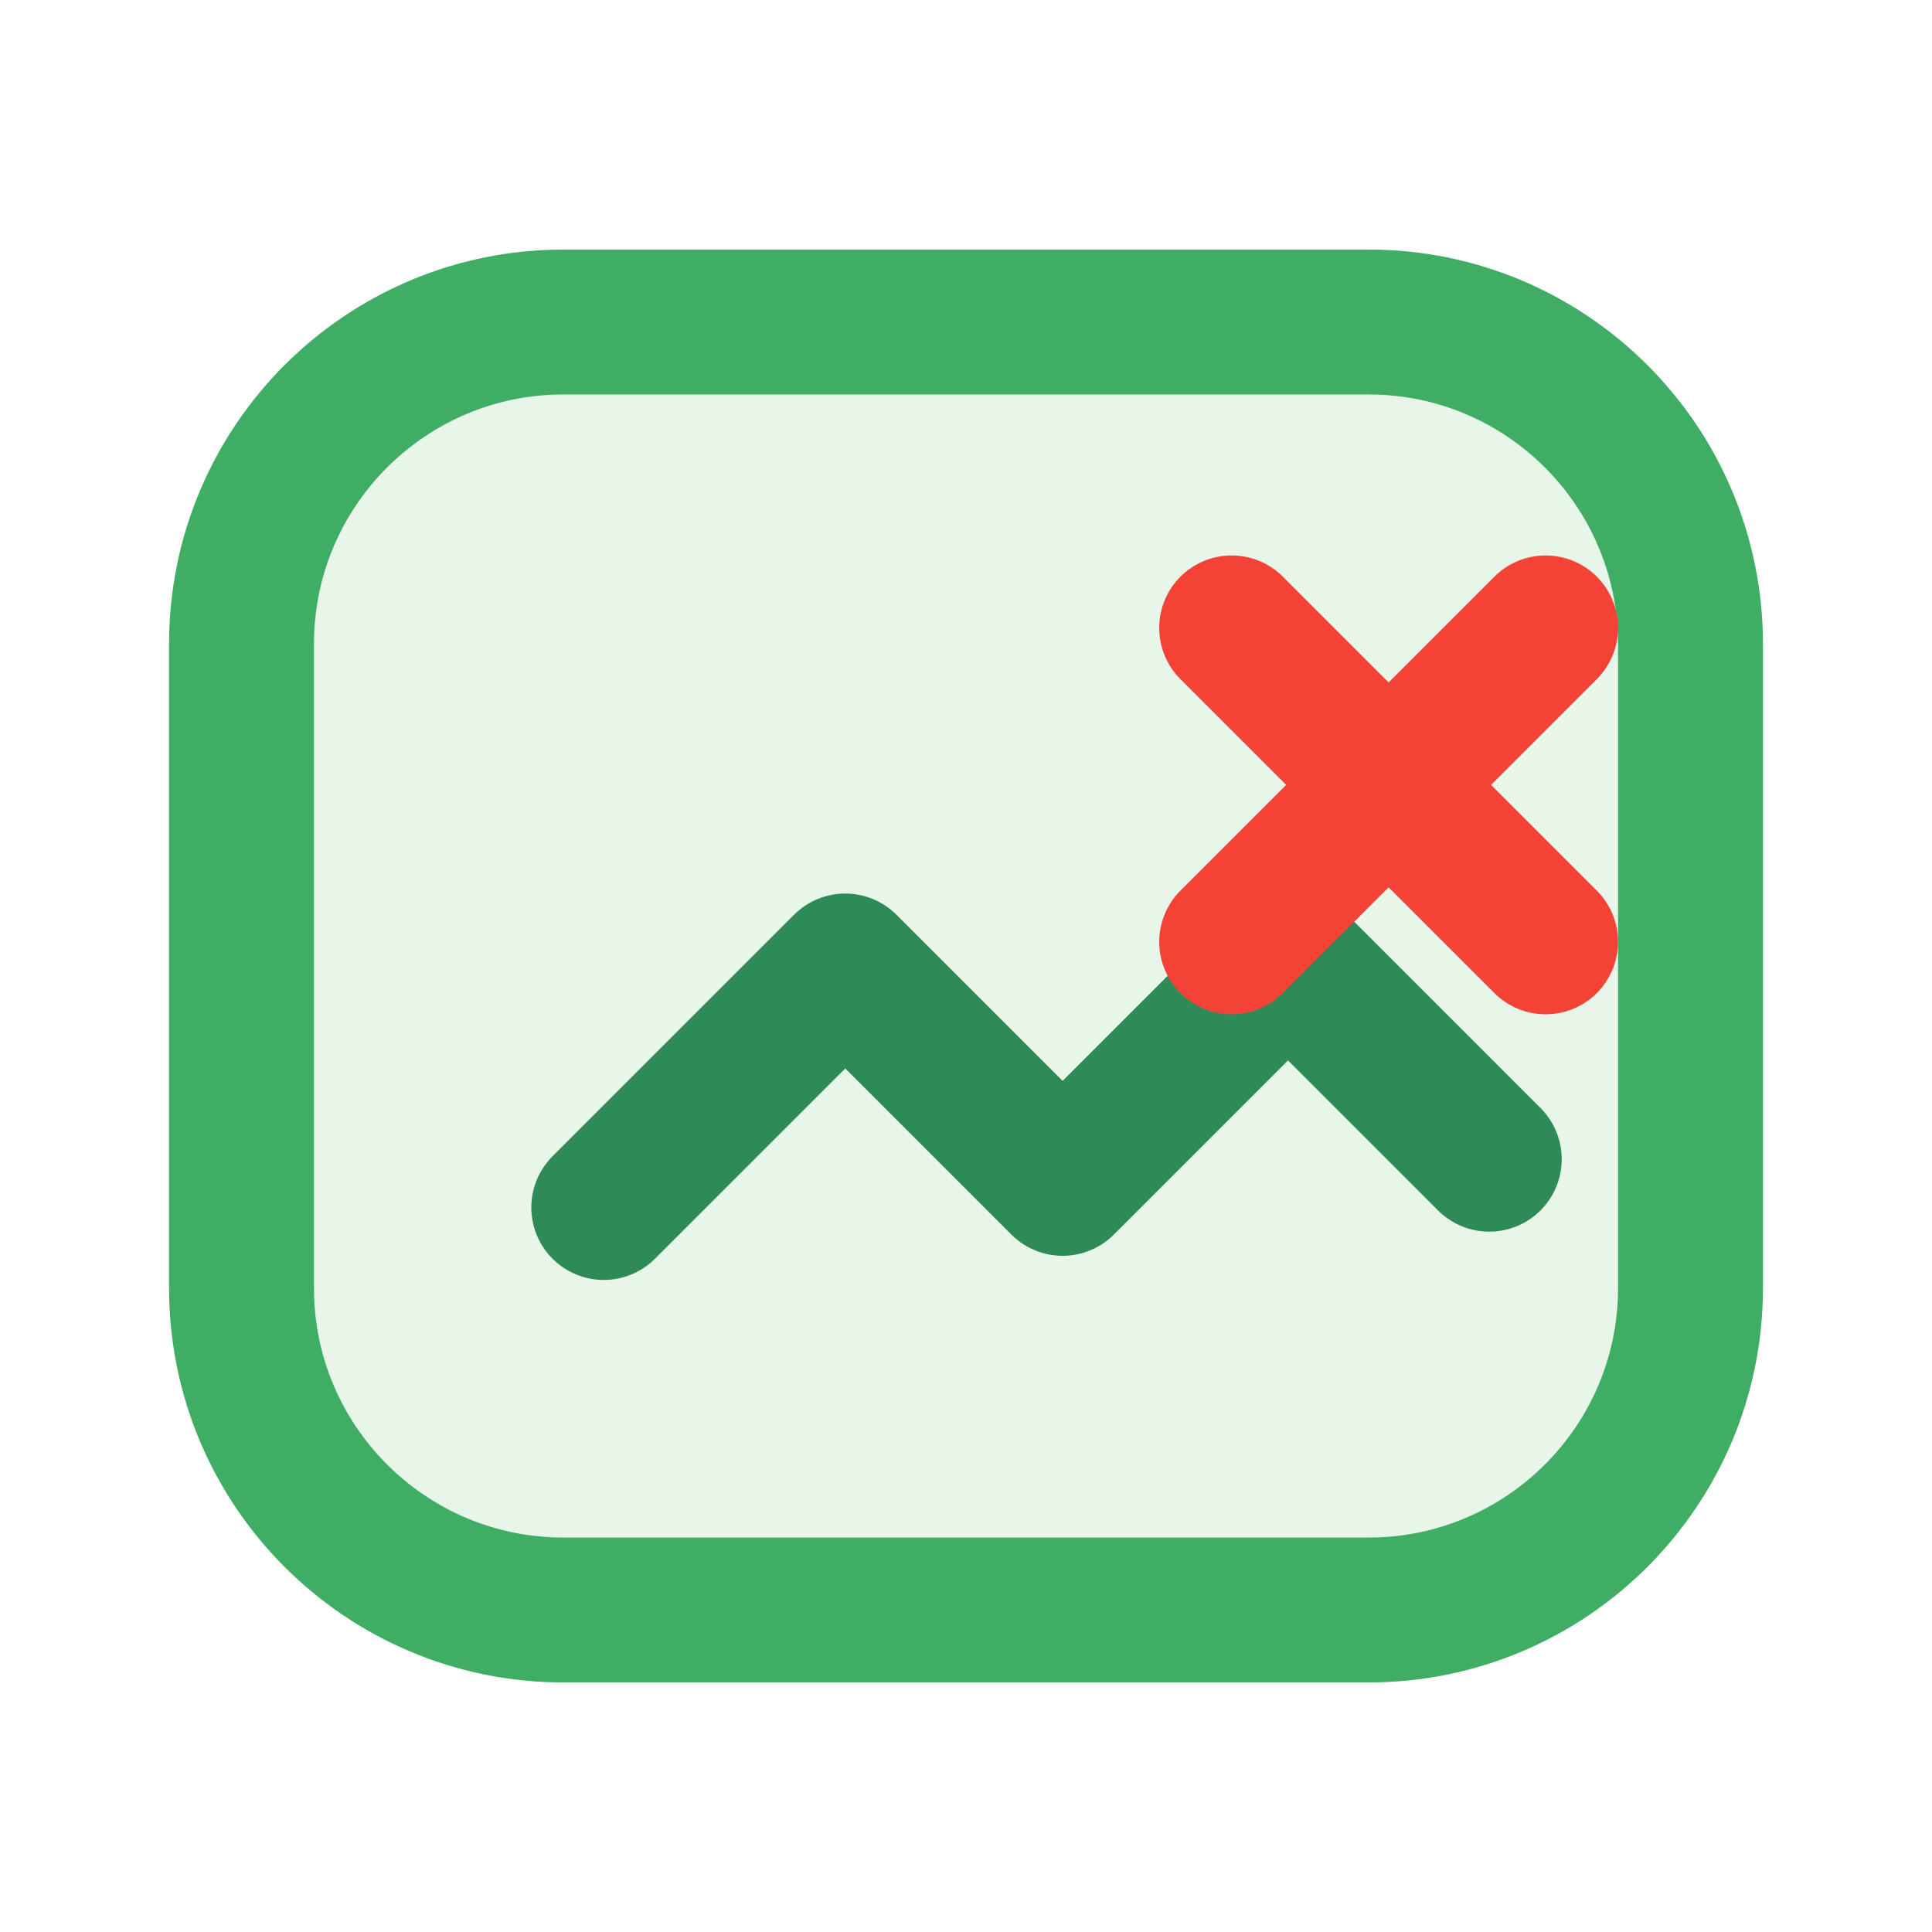
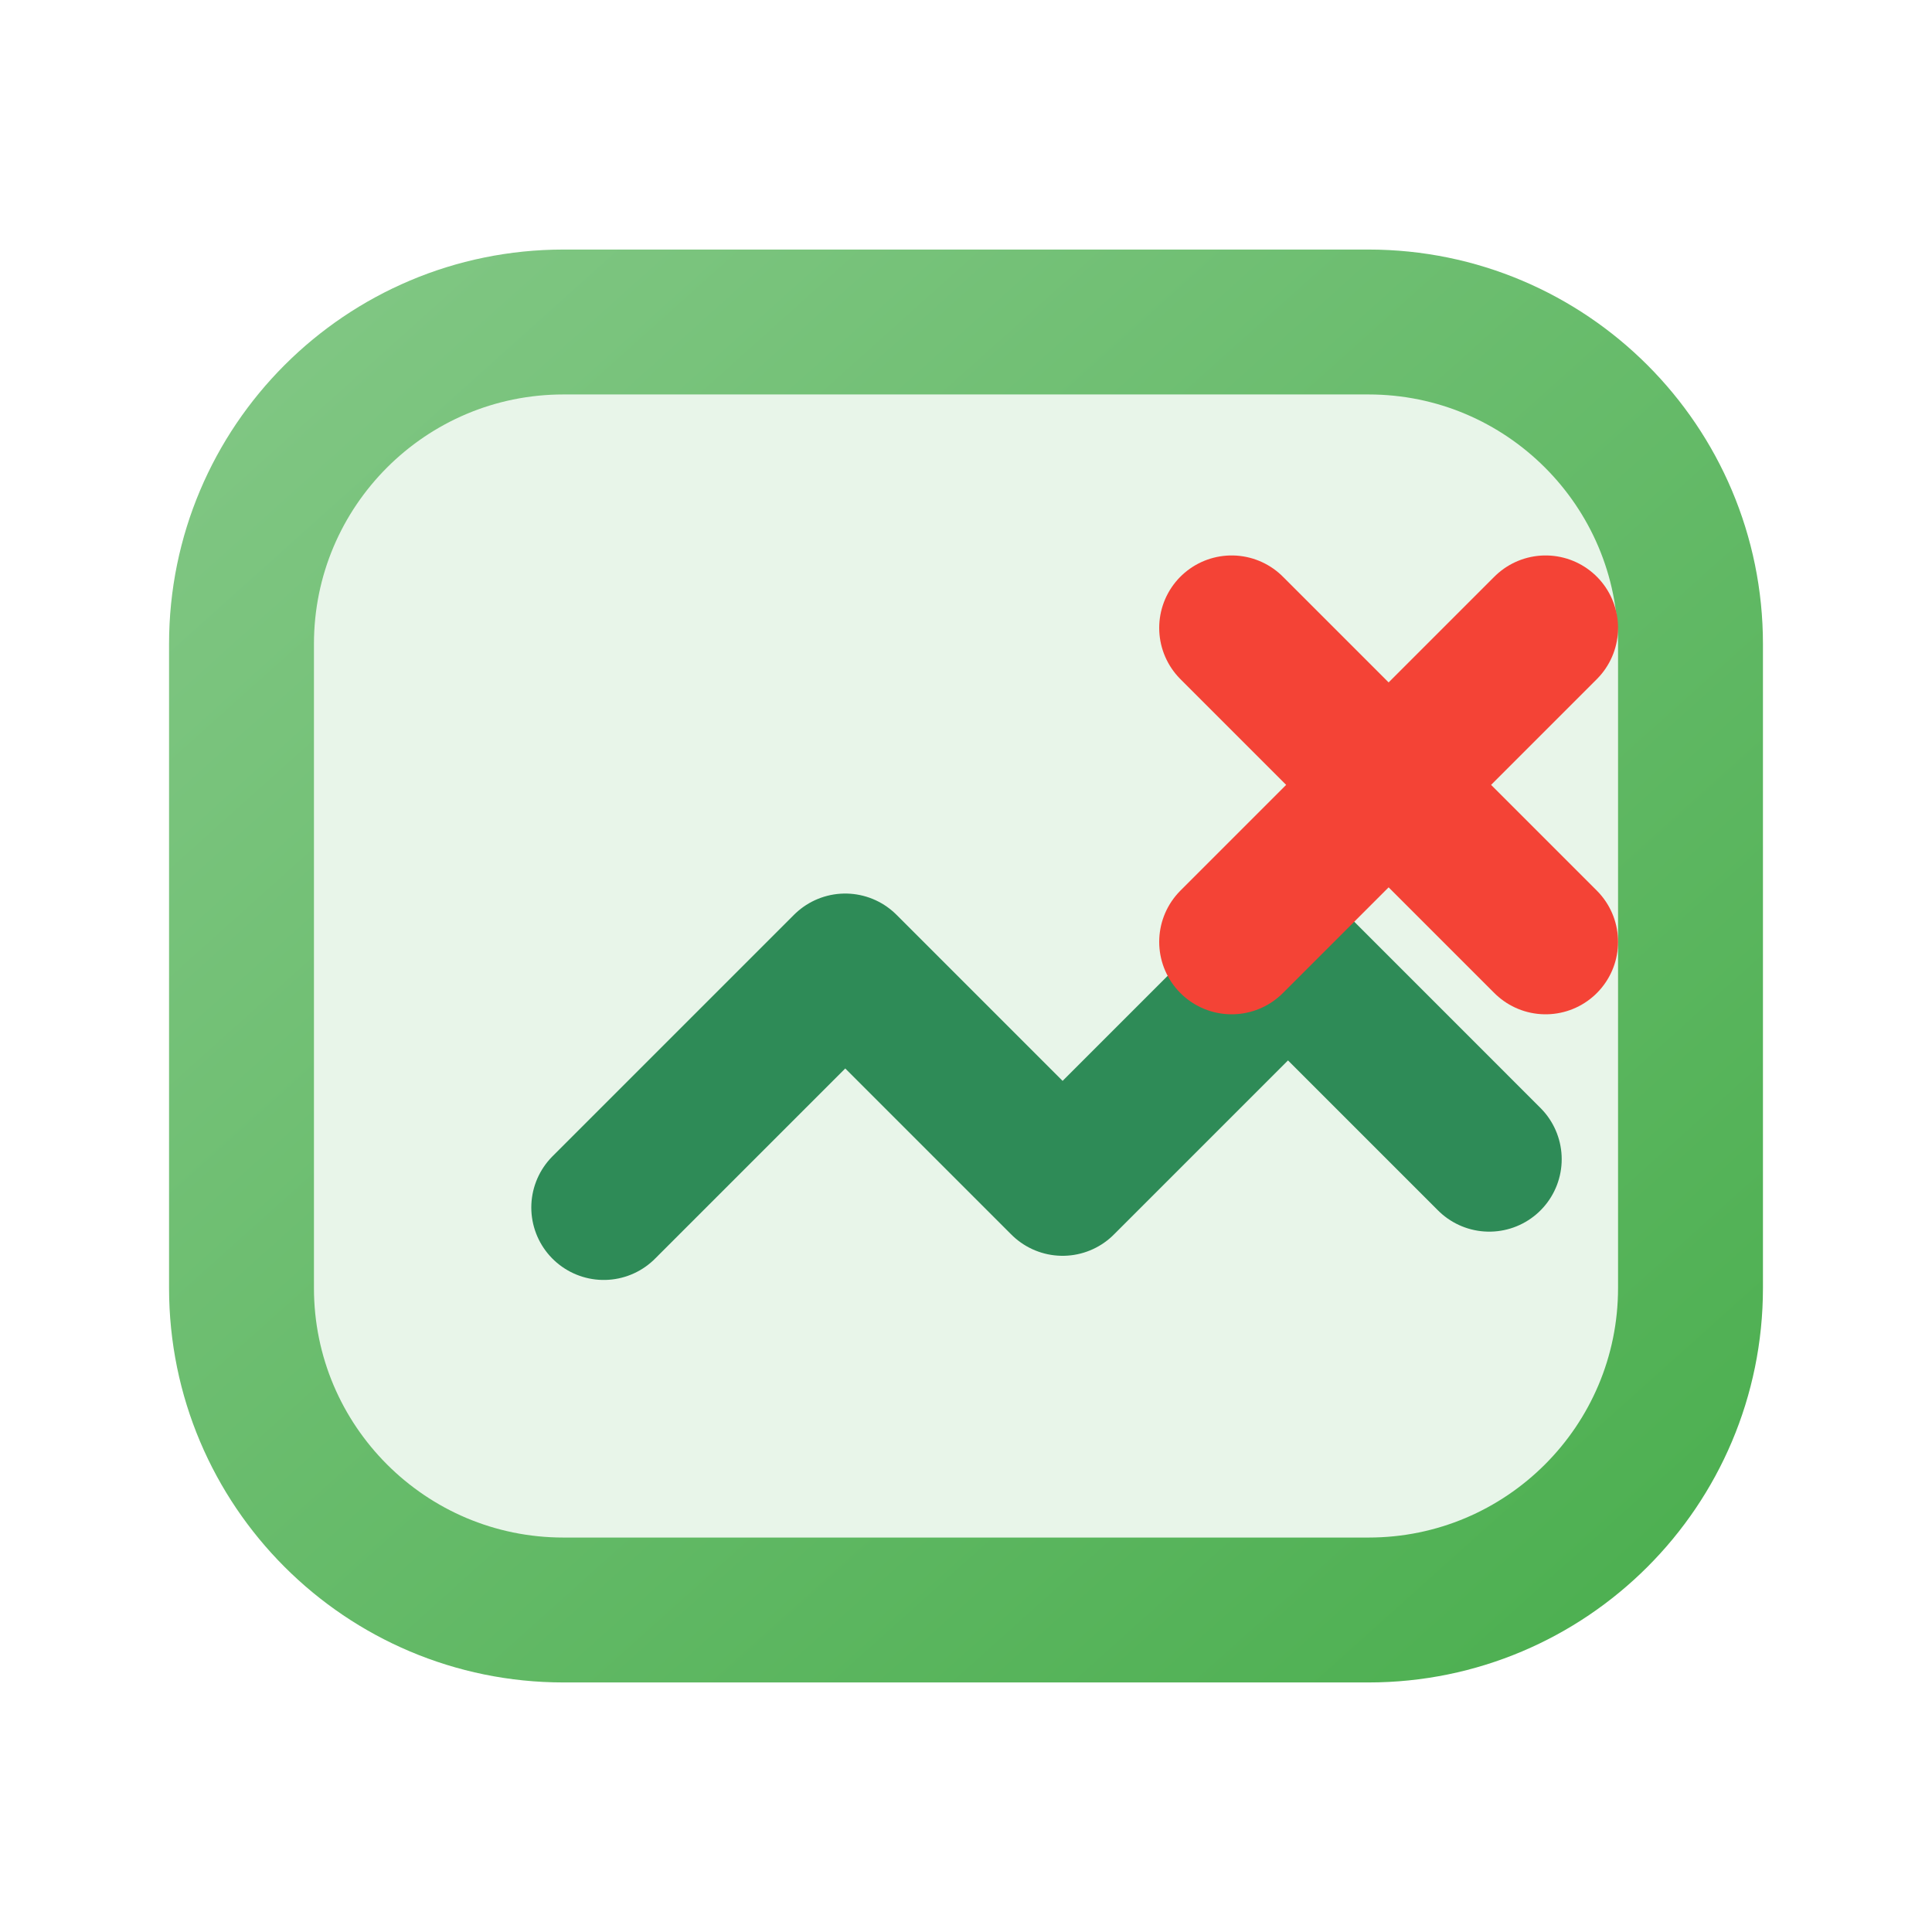
<svg xmlns="http://www.w3.org/2000/svg" width="24" height="24" viewBox="0 0 24 24" fill="none">
-   <rect x="3" y="4" width="18" height="16" rx="4" fill="#E8F5E9" stroke="#3FAE64" stroke-width="1.8" />
+   <defs>
+     <linearGradient id="imageDelGradient1" x1="0%" y1="0%" x2="100%" y2="100%">
+       <stop offset="0%" stop-color="#81C784" />
+       <stop offset="100%" stop-color="#4CAF50" />
+     </linearGradient>
+   </defs>
+   <rect x="3" y="4" width="18" height="16" rx="4" fill="#E8F5E9" stroke="url(#imageDelGradient1)" stroke-width="1.8" />
  <path d="M7.5 15L10.5 12L13.2 14.7L16 11.9L18.5 14.4" stroke="#2E8B57" stroke-width="1.8" stroke-linecap="round" stroke-linejoin="round" />
  <path d="M15.3 7.8L19.2 11.7M19.2 7.8L15.3 11.7" stroke="#F44336" stroke-width="1.8" stroke-linecap="round" />
</svg>
